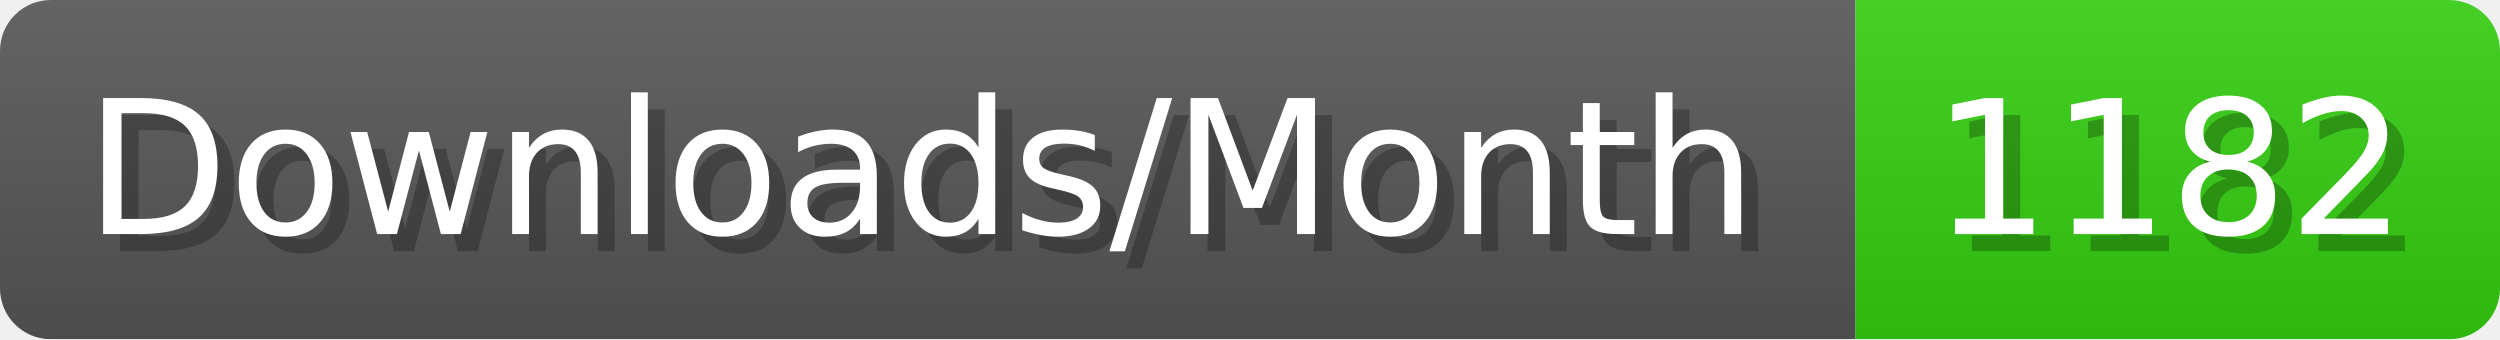
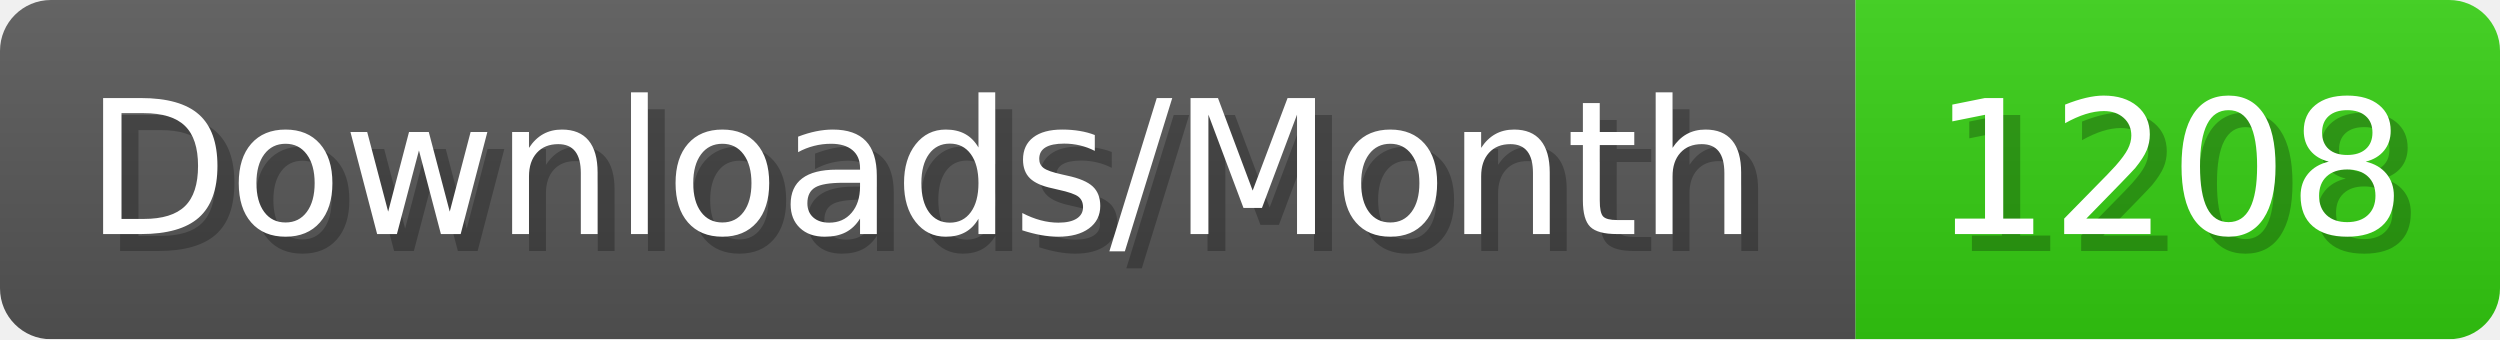
- <svg xmlns="http://www.w3.org/2000/svg" width="147.4" height="20" viewBox="0 0 1474 200" role="img" aria-label="Downloads/Month: 1182">
+ <svg xmlns="http://www.w3.org/2000/svg" width="147.4" height="20" viewBox="0 0 1474 200" role="img" aria-label="Downloads/Month: 1208">
  <linearGradient id="YlXUI" x2="0" y2="100%">
    <stop offset="0" stop-opacity=".1" stop-color="#EEE" />
    <stop offset="1" stop-opacity=".1" />
  </linearGradient>
  <mask id="JHhop">
    <rect width="1474" height="200" rx="30" fill="#FFF" />
  </mask>
  <g mask="url(#JHhop)">
    <rect width="1094" height="200" fill="#555" />
    <rect width="380" height="200" fill="#3C1" x="1094" />
    <rect width="1474" height="200" fill="url(#YlXUI)" />
  </g>
  <g aria-hidden="true" fill="#fff" text-anchor="start" font-family="Verdana,DejaVu Sans,sans-serif" font-size="110">
    <text x="60" y="148" textLength="994" fill="#000" opacity="0.25">Downloads/Month</text>
    <text x="50" y="138" textLength="994">Downloads/Month</text>
-     <text x="1149" y="148" textLength="280" fill="#000" opacity="0.25">1182</text>
-     <text x="1139" y="138" textLength="280">1182</text>
+     <text x="1149" y="148" textLength="280" fill="#000" opacity="0.25">1208</text>
+     <text x="1139" y="138" textLength="280">1208</text>
  </g>
</svg>
